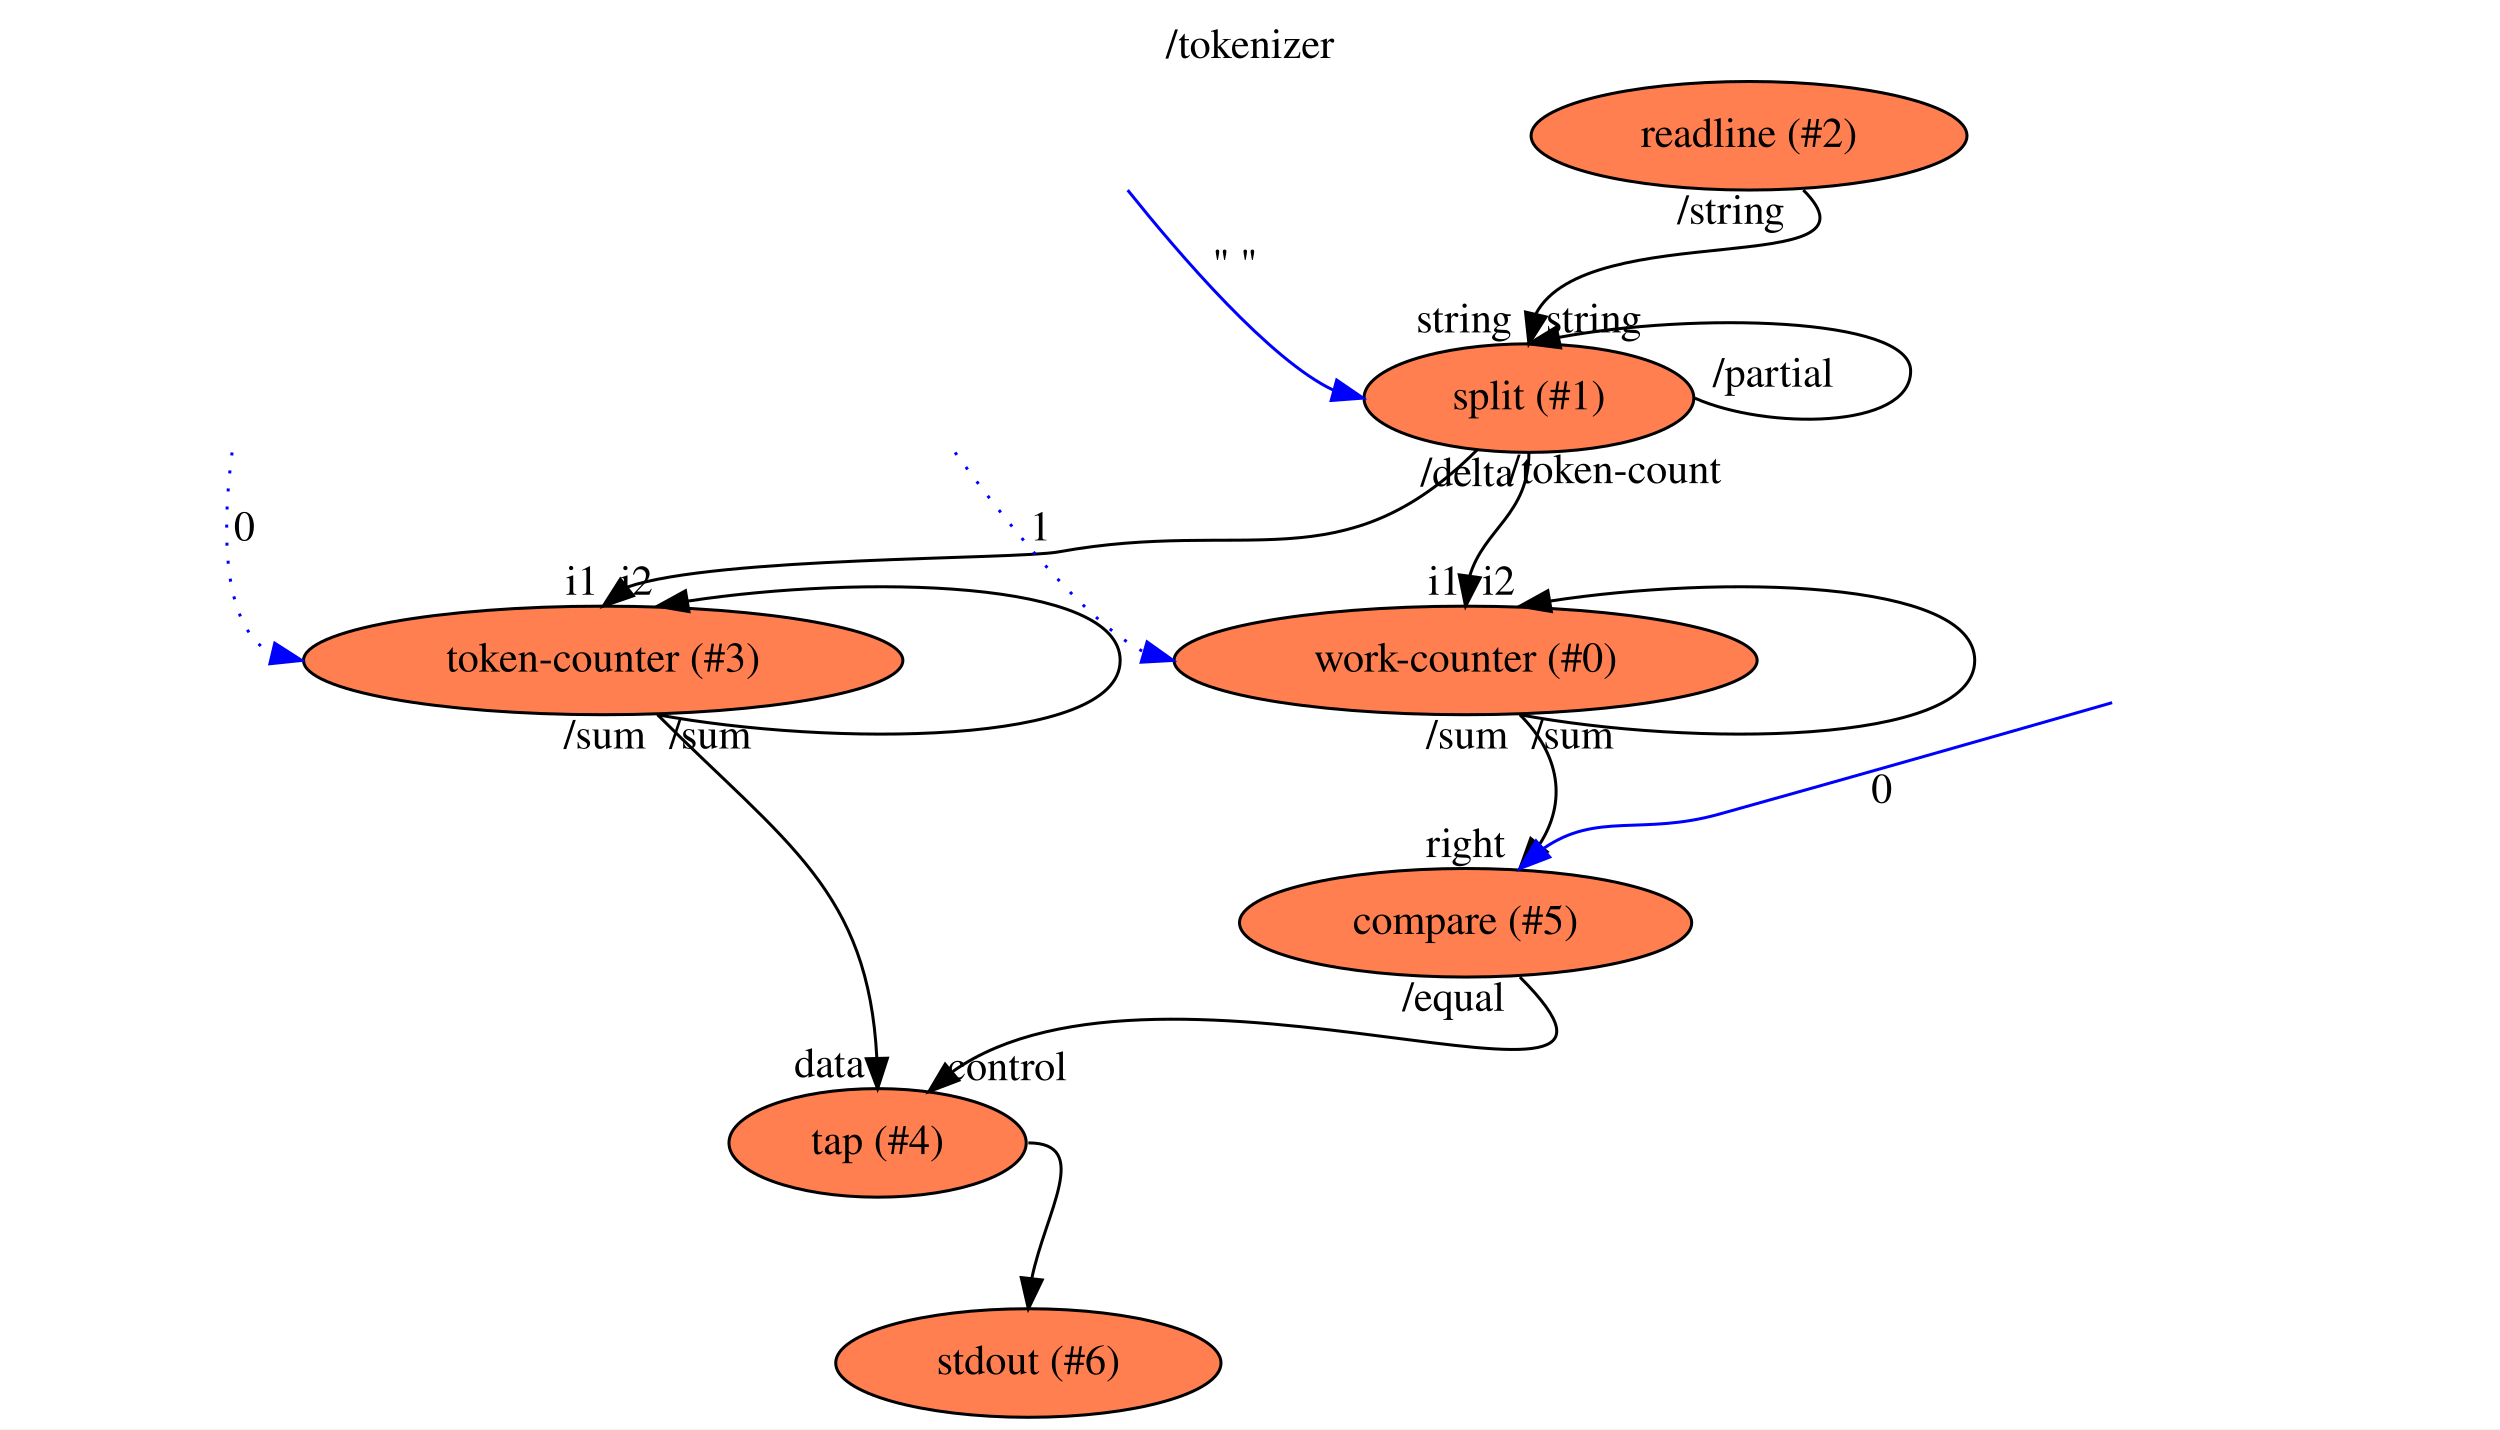
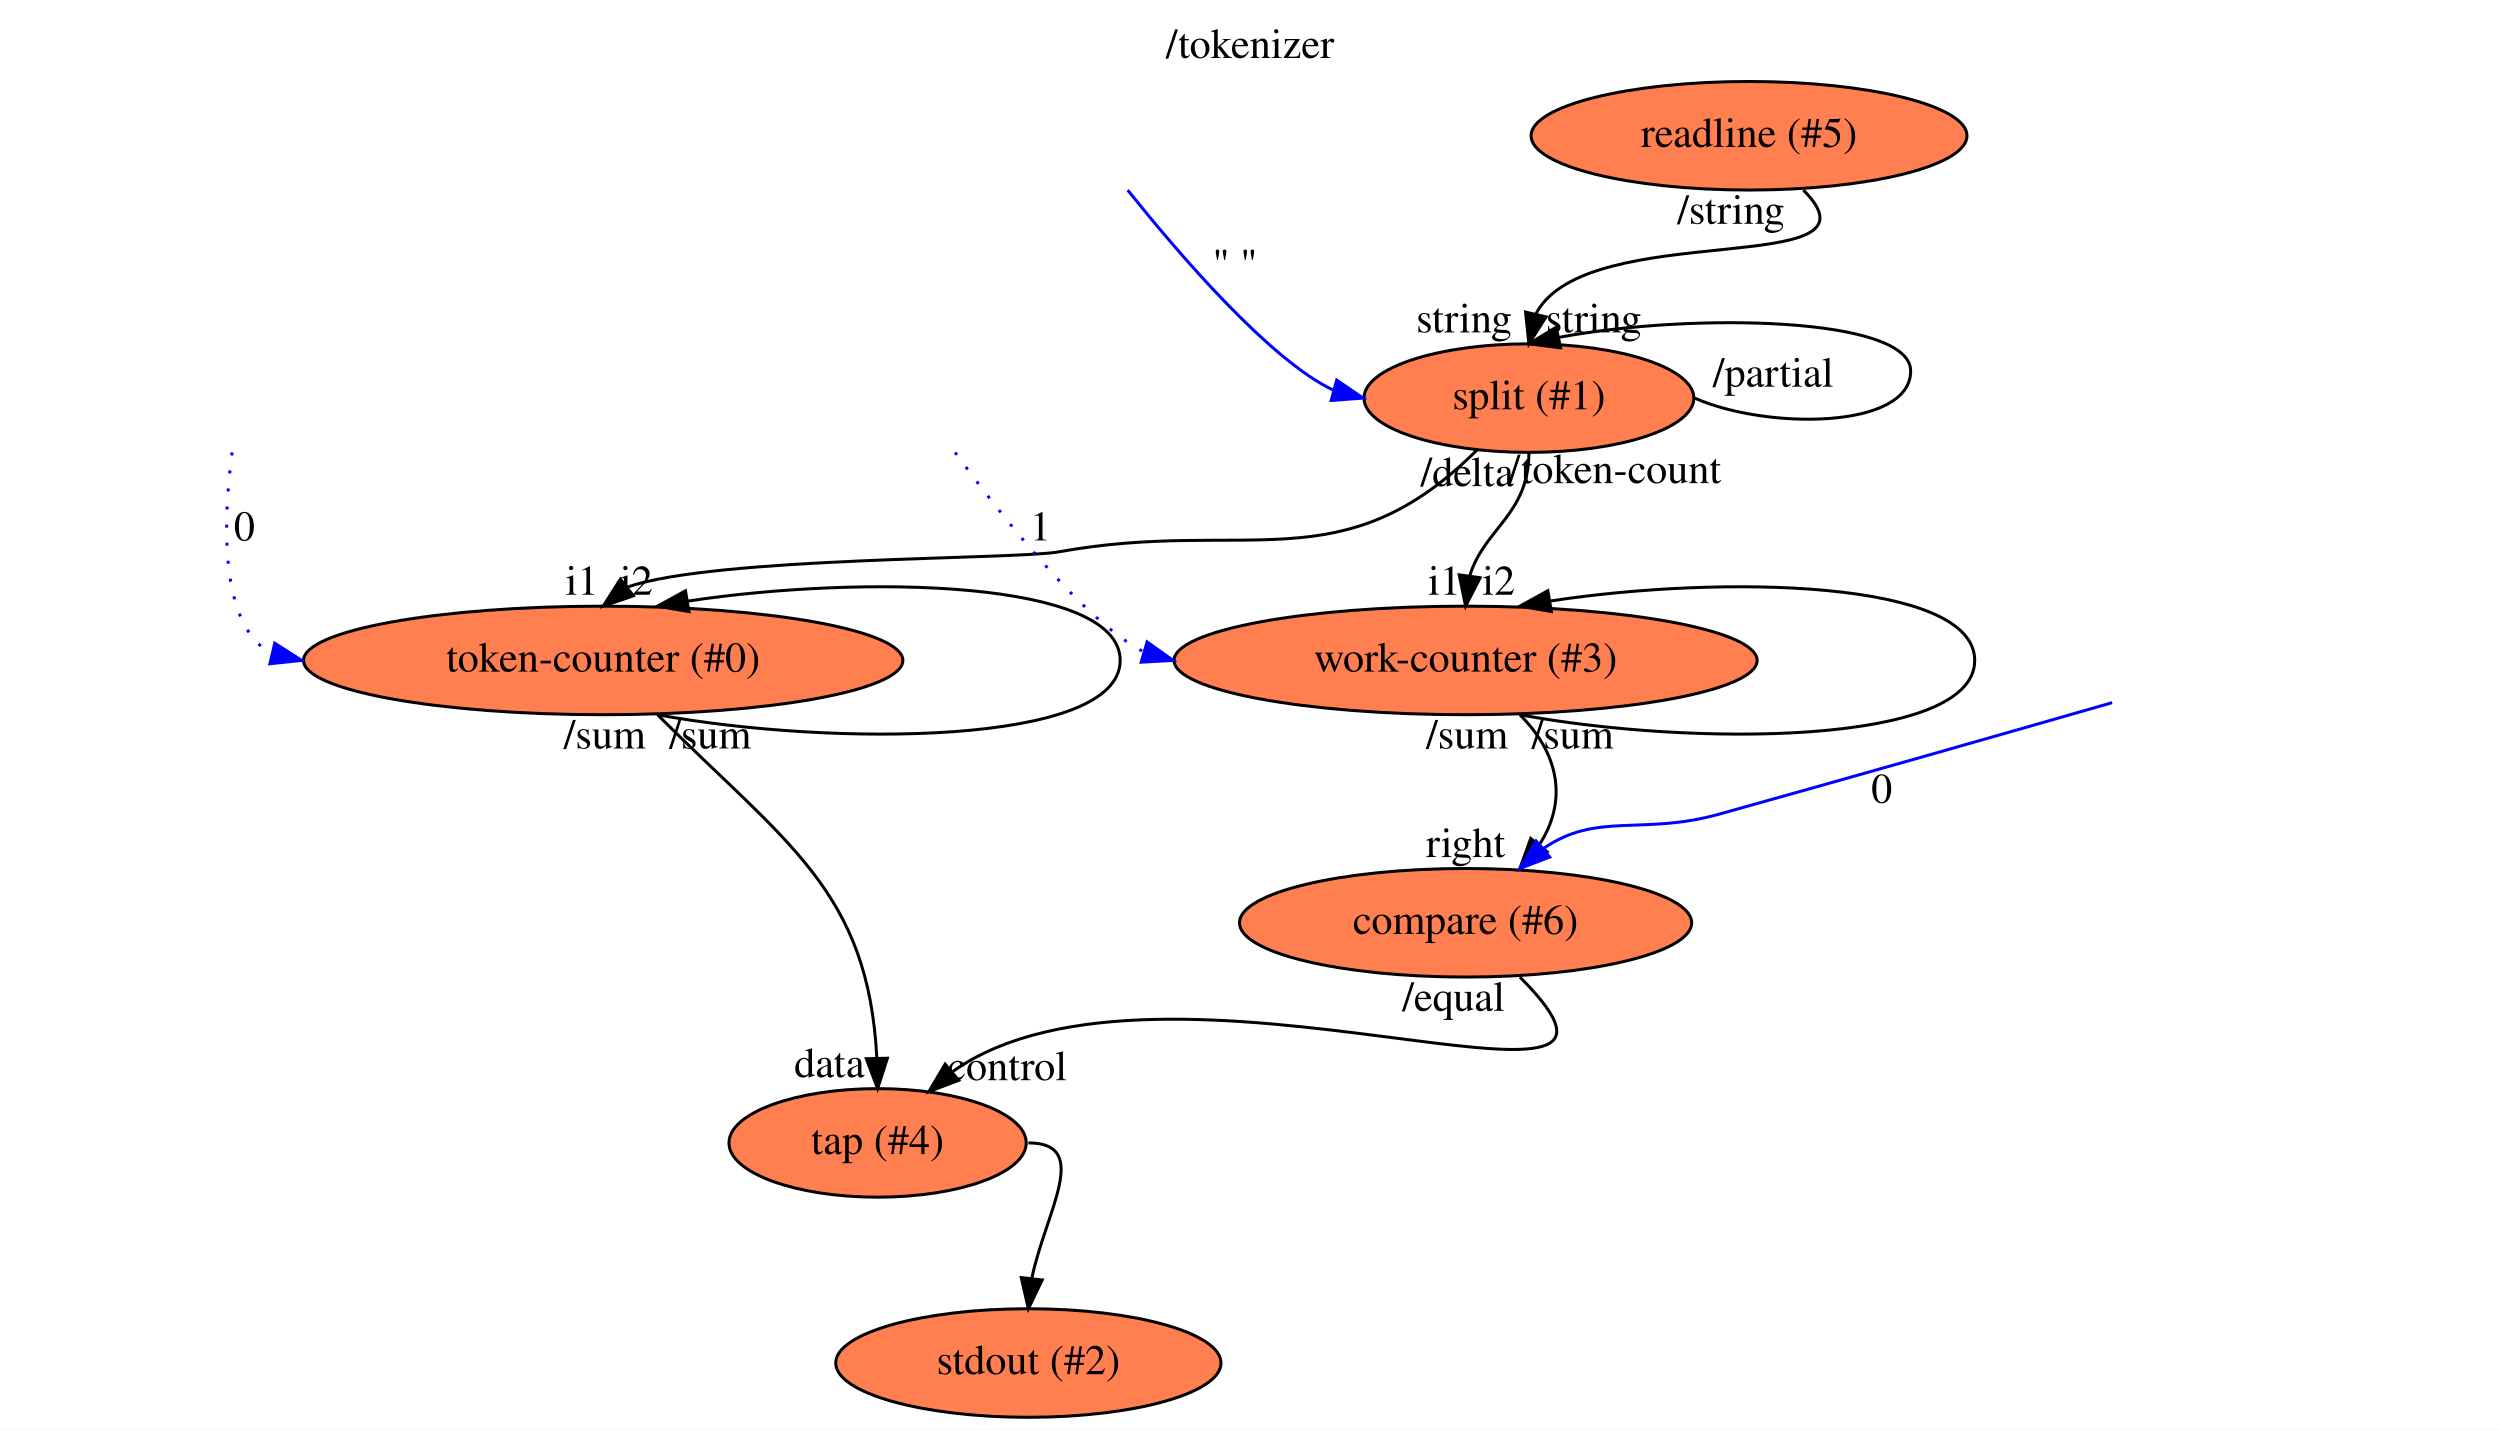
<svg xmlns="http://www.w3.org/2000/svg" xmlns:xlink="http://www.w3.org/1999/xlink" width="829pt" height="474pt" viewBox="0.00 0.00 829.09 474.00">
  <g id="graph0" class="graph" transform="scale(1 1) rotate(0) translate(4 470)">
    <polygon fill="#ffffff" stroke="transparent" points="-4,4 -4,-470 825.087,-470 825.087,4 -4,4" />
    <text text-anchor="middle" x="410.543" y="-450.8" font-family="Times,serif" font-size="14.00" fill="#000000">/tokenizer</text>
    <g id="node1" class="node">
      <g id="a_node1">
-         <a xlink:href="file:///home/travis/build/andrewdavidmackenzie/flow/flowr/src/lib/flowruntime/stdio/readline.html" xlink:title="readline (#2)">
+         <a xlink:href="file:///home/travis/build/andrewdavidmackenzie/flow/flowr/src/lib/flowruntime/stdio/readline.html" xlink:title="readline (#5)">
          <ellipse fill="#ff7f50" stroke="#000000" cx="576.043" cy="-425" rx="72.287" ry="18" />
-           <text text-anchor="middle" x="576.043" y="-421.3" font-family="Times,serif" font-size="14.00" fill="#000000">readline (#2)</text>
+           <text text-anchor="middle" x="576.043" y="-421.3" font-family="Times,serif" font-size="14.00" fill="#000000">readline (#5)</text>
        </a>
      </g>
    </g>
    <g id="node2" class="node">
      <g id="a_node2">
        <a xlink:href="file:///home/travis/build/andrewdavidmackenzie/flow/flowstdlib/data/split/split.html" xlink:title="split (#1)">
          <ellipse fill="#ff7f50" stroke="#000000" cx="503.043" cy="-338" rx="54.691" ry="18" />
          <text text-anchor="middle" x="503.043" y="-334.3" font-family="Times,serif" font-size="14.00" fill="#000000">split (#1)</text>
        </a>
      </g>
    </g>
    <g id="edge1" class="edge">
      <path fill="none" stroke="#000000" d="M594.043,-407C624.138,-376.906 522.298,-398.155 505.387,-365.98" />
      <polygon fill="#000000" stroke="#000000" points="508.737,-364.935 503.043,-356 501.923,-366.535 508.737,-364.935" />
      <text text-anchor="middle" x="481.543" y="-359.8" font-family="Times,serif" font-size="14.00" fill="#000000">string</text>
      <text text-anchor="middle" x="570.043" y="-395.8" font-family="Times,serif" font-size="14.00" fill="#000000">/string</text>
    </g>
    <g id="edge3" class="edge">
      <path fill="none" stroke="#000000" d="M558.043,-338C581.638,-327.5 629.638,-327.5 629.638,-347 629.638,-365.053 557.304,-366.393 513.085,-358.161" />
      <polygon fill="#000000" stroke="#000000" points="513.556,-354.682 503.043,-356 512.083,-361.525 513.556,-354.682" />
      <text text-anchor="middle" x="524.543" y="-359.8" font-family="Times,serif" font-size="14.00" fill="#000000">string</text>
      <text text-anchor="middle" x="584.043" y="-341.8" font-family="Times,serif" font-size="14.00" fill="#000000">/partial</text>
    </g>
    <g id="node4" class="node">
      <g id="a_node4">
-         <a xlink:href="file:///home/travis/build/andrewdavidmackenzie/flow/flowstdlib/math/add/add.html" xlink:title="work-counter (#0)">
+         <a xlink:href="file:///home/travis/build/andrewdavidmackenzie/flow/flowstdlib/math/add/add.html" xlink:title="work-counter (#3)">
          <ellipse fill="#ff7f50" stroke="#000000" cx="482.043" cy="-251" rx="96.683" ry="18" />
-           <text text-anchor="middle" x="482.043" y="-247.3" font-family="Times,serif" font-size="14.00" fill="#000000">work-counter (#0)</text>
+           <text text-anchor="middle" x="482.043" y="-247.3" font-family="Times,serif" font-size="14.00" fill="#000000">work-counter (#3)</text>
        </a>
      </g>
    </g>
    <g id="edge4" class="edge">
      <path fill="none" stroke="#000000" d="M503.043,-320C503.043,-299.317 488.093,-294.68 483.421,-279.012" />
      <polygon fill="#000000" stroke="#000000" points="486.874,-278.429 482.043,-269 479.939,-279.384 486.874,-278.429" />
      <text text-anchor="middle" x="475.043" y="-272.8" font-family="Times,serif" font-size="14.00" fill="#000000">i1</text>
      <text text-anchor="middle" x="482.543" y="-308.8" font-family="Times,serif" font-size="14.00" fill="#000000">/delta</text>
    </g>
    <g id="node5" class="node">
      <g id="a_node5">
-         <a xlink:href="file:///home/travis/build/andrewdavidmackenzie/flow/flowstdlib/math/add/add.html" xlink:title="token-counter (#3)">
+         <a xlink:href="file:///home/travis/build/andrewdavidmackenzie/flow/flowstdlib/math/add/add.html" xlink:title="token-counter (#0)">
          <ellipse fill="#ff7f50" stroke="#000000" cx="196.043" cy="-251" rx="99.382" ry="18" />
-           <text text-anchor="middle" x="196.043" y="-247.3" font-family="Times,serif" font-size="14.00" fill="#000000">token-counter (#3)</text>
+           <text text-anchor="middle" x="196.043" y="-247.3" font-family="Times,serif" font-size="14.00" fill="#000000">token-counter (#0)</text>
        </a>
      </g>
    </g>
    <g id="edge5" class="edge">
      <path fill="none" stroke="#000000" d="M486.043,-321C441.072,-276.029 409.623,-298.34 347.043,-287 332.885,-284.434 233.341,-285.438 204.101,-275.359" />
      <polygon fill="#000000" stroke="#000000" points="206.061,-272.447 196.043,-269 201.725,-277.942 206.061,-272.447" />
      <text text-anchor="middle" x="189.043" y="-272.8" font-family="Times,serif" font-size="14.00" fill="#000000">i1</text>
      <text text-anchor="middle" x="531.543" y="-309.8" font-family="Times,serif" font-size="14.00" fill="#000000">/token-count</text>
    </g>
    <g id="edge2" class="edge">
      <path fill="none" stroke="#0000ff" d="M369.983,-406.974C387.366,-385.273 417.323,-350.514 438.119,-340.674" />
      <polygon fill="#0000ff" stroke="#0000ff" points="439.298,-343.981 448.043,-338 437.477,-337.222 439.298,-343.981" />
      <text text-anchor="middle" x="405.543" y="-377.8" font-family="Times,serif" font-size="14.00" fill="#000000">" "</text>
    </g>
    <g id="edge7" class="edge">
      <path fill="none" stroke="#000000" d="M500.043,-233C556.324,-222.5 650.885,-222.5 650.885,-251 650.885,-277.886 566.732,-279.409 509.951,-270.68" />
      <polygon fill="#000000" stroke="#000000" points="510.488,-267.221 500.043,-269 509.317,-274.123 510.488,-267.221" />
      <text text-anchor="middle" x="493.043" y="-272.8" font-family="Times,serif" font-size="14.00" fill="#000000">i2</text>
      <text text-anchor="middle" x="482.543" y="-221.8" font-family="Times,serif" font-size="14.00" fill="#000000">/sum</text>
    </g>
    <g id="node7" class="node">
      <g id="a_node7">
-         <a xlink:href="file:///home/travis/build/andrewdavidmackenzie/flow/flowstdlib/math/compare/compare.html" xlink:title="compare (#5)">
+         <a xlink:href="file:///home/travis/build/andrewdavidmackenzie/flow/flowstdlib/math/compare/compare.html" xlink:title="compare (#6)">
          <ellipse fill="#ff7f50" stroke="#000000" cx="482.043" cy="-164" rx="74.987" ry="18" />
-           <text text-anchor="middle" x="482.043" y="-160.3" font-family="Times,serif" font-size="14.00" fill="#000000">compare (#5)</text>
+           <text text-anchor="middle" x="482.043" y="-160.3" font-family="Times,serif" font-size="14.00" fill="#000000">compare (#6)</text>
        </a>
      </g>
    </g>
    <g id="edge8" class="edge">
      <path fill="none" stroke="#000000" d="M500.043,-233C513.442,-219.602 515.64,-204.165 506.638,-190.098" />
      <polygon fill="#000000" stroke="#000000" points="509.072,-187.544 500.043,-182 503.644,-191.964 509.072,-187.544" />
      <text text-anchor="middle" x="482.043" y="-185.8" font-family="Times,serif" font-size="14.00" fill="#000000">right</text>
      <text text-anchor="middle" x="517.543" y="-221.8" font-family="Times,serif" font-size="14.00" fill="#000000">/sum</text>
    </g>
    <g id="edge10" class="edge">
      <path fill="none" stroke="#000000" d="M214.043,-233C271.19,-222.5 367.484,-222.5 367.484,-251 367.484,-277.886 281.79,-279.409 224.106,-270.68" />
      <polygon fill="#000000" stroke="#000000" points="224.483,-267.195 214.043,-269 223.33,-274.099 224.483,-267.195" />
      <text text-anchor="middle" x="207.043" y="-272.8" font-family="Times,serif" font-size="14.00" fill="#000000">i2</text>
      <text text-anchor="middle" x="196.543" y="-221.8" font-family="Times,serif" font-size="14.00" fill="#000000">/sum</text>
    </g>
    <g id="node9" class="node">
      <g id="a_node9">
        <a xlink:href="file:///home/travis/build/andrewdavidmackenzie/flow/flowstdlib/control/tap/tap.html" xlink:title="tap (#4)">
          <ellipse fill="#ff7f50" stroke="#000000" cx="287.043" cy="-91" rx="49.291" ry="18" />
          <text text-anchor="middle" x="287.043" y="-87.3" font-family="Times,serif" font-size="14.00" fill="#000000">tap (#4)</text>
        </a>
      </g>
    </g>
    <g id="edge11" class="edge">
      <path fill="none" stroke="#000000" d="M214.043,-233C256.791,-190.252 283.953,-174.665 286.796,-119.064" />
      <polygon fill="#000000" stroke="#000000" points="290.296,-119.083 287.043,-109 283.298,-118.911 290.296,-119.083" />
      <text text-anchor="middle" x="271.043" y="-112.8" font-family="Times,serif" font-size="14.00" fill="#000000">data</text>
      <text text-anchor="middle" x="231.543" y="-221.8" font-family="Times,serif" font-size="14.00" fill="#000000">/sum</text>
    </g>
    <g id="edge6" class="edge">
      <path fill="none" stroke="#0000ff" stroke-dasharray="1,5" d="M312.735,-319.974C328.518,-298.373 355.768,-263.833 375.343,-253.811" />
      <polygon fill="#0000ff" stroke="#0000ff" points="376.413,-257.145 385.043,-251 374.464,-250.422 376.413,-257.145" />
      <text text-anchor="middle" x="341.043" y="-290.8" font-family="Times,serif" font-size="14.00" fill="#000000">1</text>
    </g>
    <g id="edge14" class="edge">
      <path fill="none" stroke="#000000" d="M500.043,-146C560.336,-85.707 381.705,-164.138 311.983,-114.683" />
      <polygon fill="#000000" stroke="#000000" points="313.948,-111.762 304.043,-108 309.44,-117.118 313.948,-111.762" />
      <text text-anchor="middle" x="330.043" y="-111.8" font-family="Times,serif" font-size="14.00" fill="#000000">control</text>
      <text text-anchor="middle" x="478.043" y="-134.8" font-family="Times,serif" font-size="14.00" fill="#000000">/equal</text>
    </g>
    <g id="edge9" class="edge">
      <path fill="none" stroke="#0000ff" stroke-dasharray="1,5" d="M72.964,-319.974C70.081,-298.074 68.481,-262.876 85.891,-253.409" />
      <polygon fill="#0000ff" stroke="#0000ff" points="87.122,-256.714 96.043,-251 85.505,-249.904 87.122,-256.714" />
      <text text-anchor="middle" x="77.043" y="-290.8" font-family="Times,serif" font-size="14.00" fill="#000000">0</text>
    </g>
    <g id="node10" class="node">
      <g id="a_node10">
-         <a xlink:href="file:///home/travis/build/andrewdavidmackenzie/flow/flowr/src/lib/flowruntime/stdio/stdout.html" xlink:title="stdout (#6)">
+         <a xlink:href="file:///home/travis/build/andrewdavidmackenzie/flow/flowr/src/lib/flowruntime/stdio/stdout.html" xlink:title="stdout (#2)">
          <ellipse fill="#ff7f50" stroke="#000000" cx="337.043" cy="-18" rx="63.889" ry="18" />
-           <text text-anchor="middle" x="337.043" y="-14.3" font-family="Times,serif" font-size="14.00" fill="#000000">stdout (#6)</text>
+           <text text-anchor="middle" x="337.043" y="-14.3" font-family="Times,serif" font-size="14.00" fill="#000000">stdout (#2)</text>
        </a>
      </g>
    </g>
    <g id="edge12" class="edge">
      <path fill="none" stroke="#000000" d="M337.043,-91C358.241,-91 342.674,-68.022 338.165,-45.977" />
      <polygon fill="#000000" stroke="#000000" points="341.639,-45.546 337.043,-36 334.683,-46.328 341.639,-45.546" />
    </g>
    <g id="edge13" class="edge">
      <path fill="none" stroke="#0000ff" d="M696.463,-236.998C660.482,-226.667 610.242,-212.323 566.043,-200 540.417,-192.855 525.566,-200.893 507.851,-188.611" />
      <polygon fill="#0000ff" stroke="#0000ff" points="509.937,-185.791 500.043,-182 505.413,-191.133 509.937,-185.791" />
      <text text-anchor="middle" x="620.043" y="-203.8" font-family="Times,serif" font-size="14.00" fill="#000000">0</text>
    </g>
  </g>
</svg>
